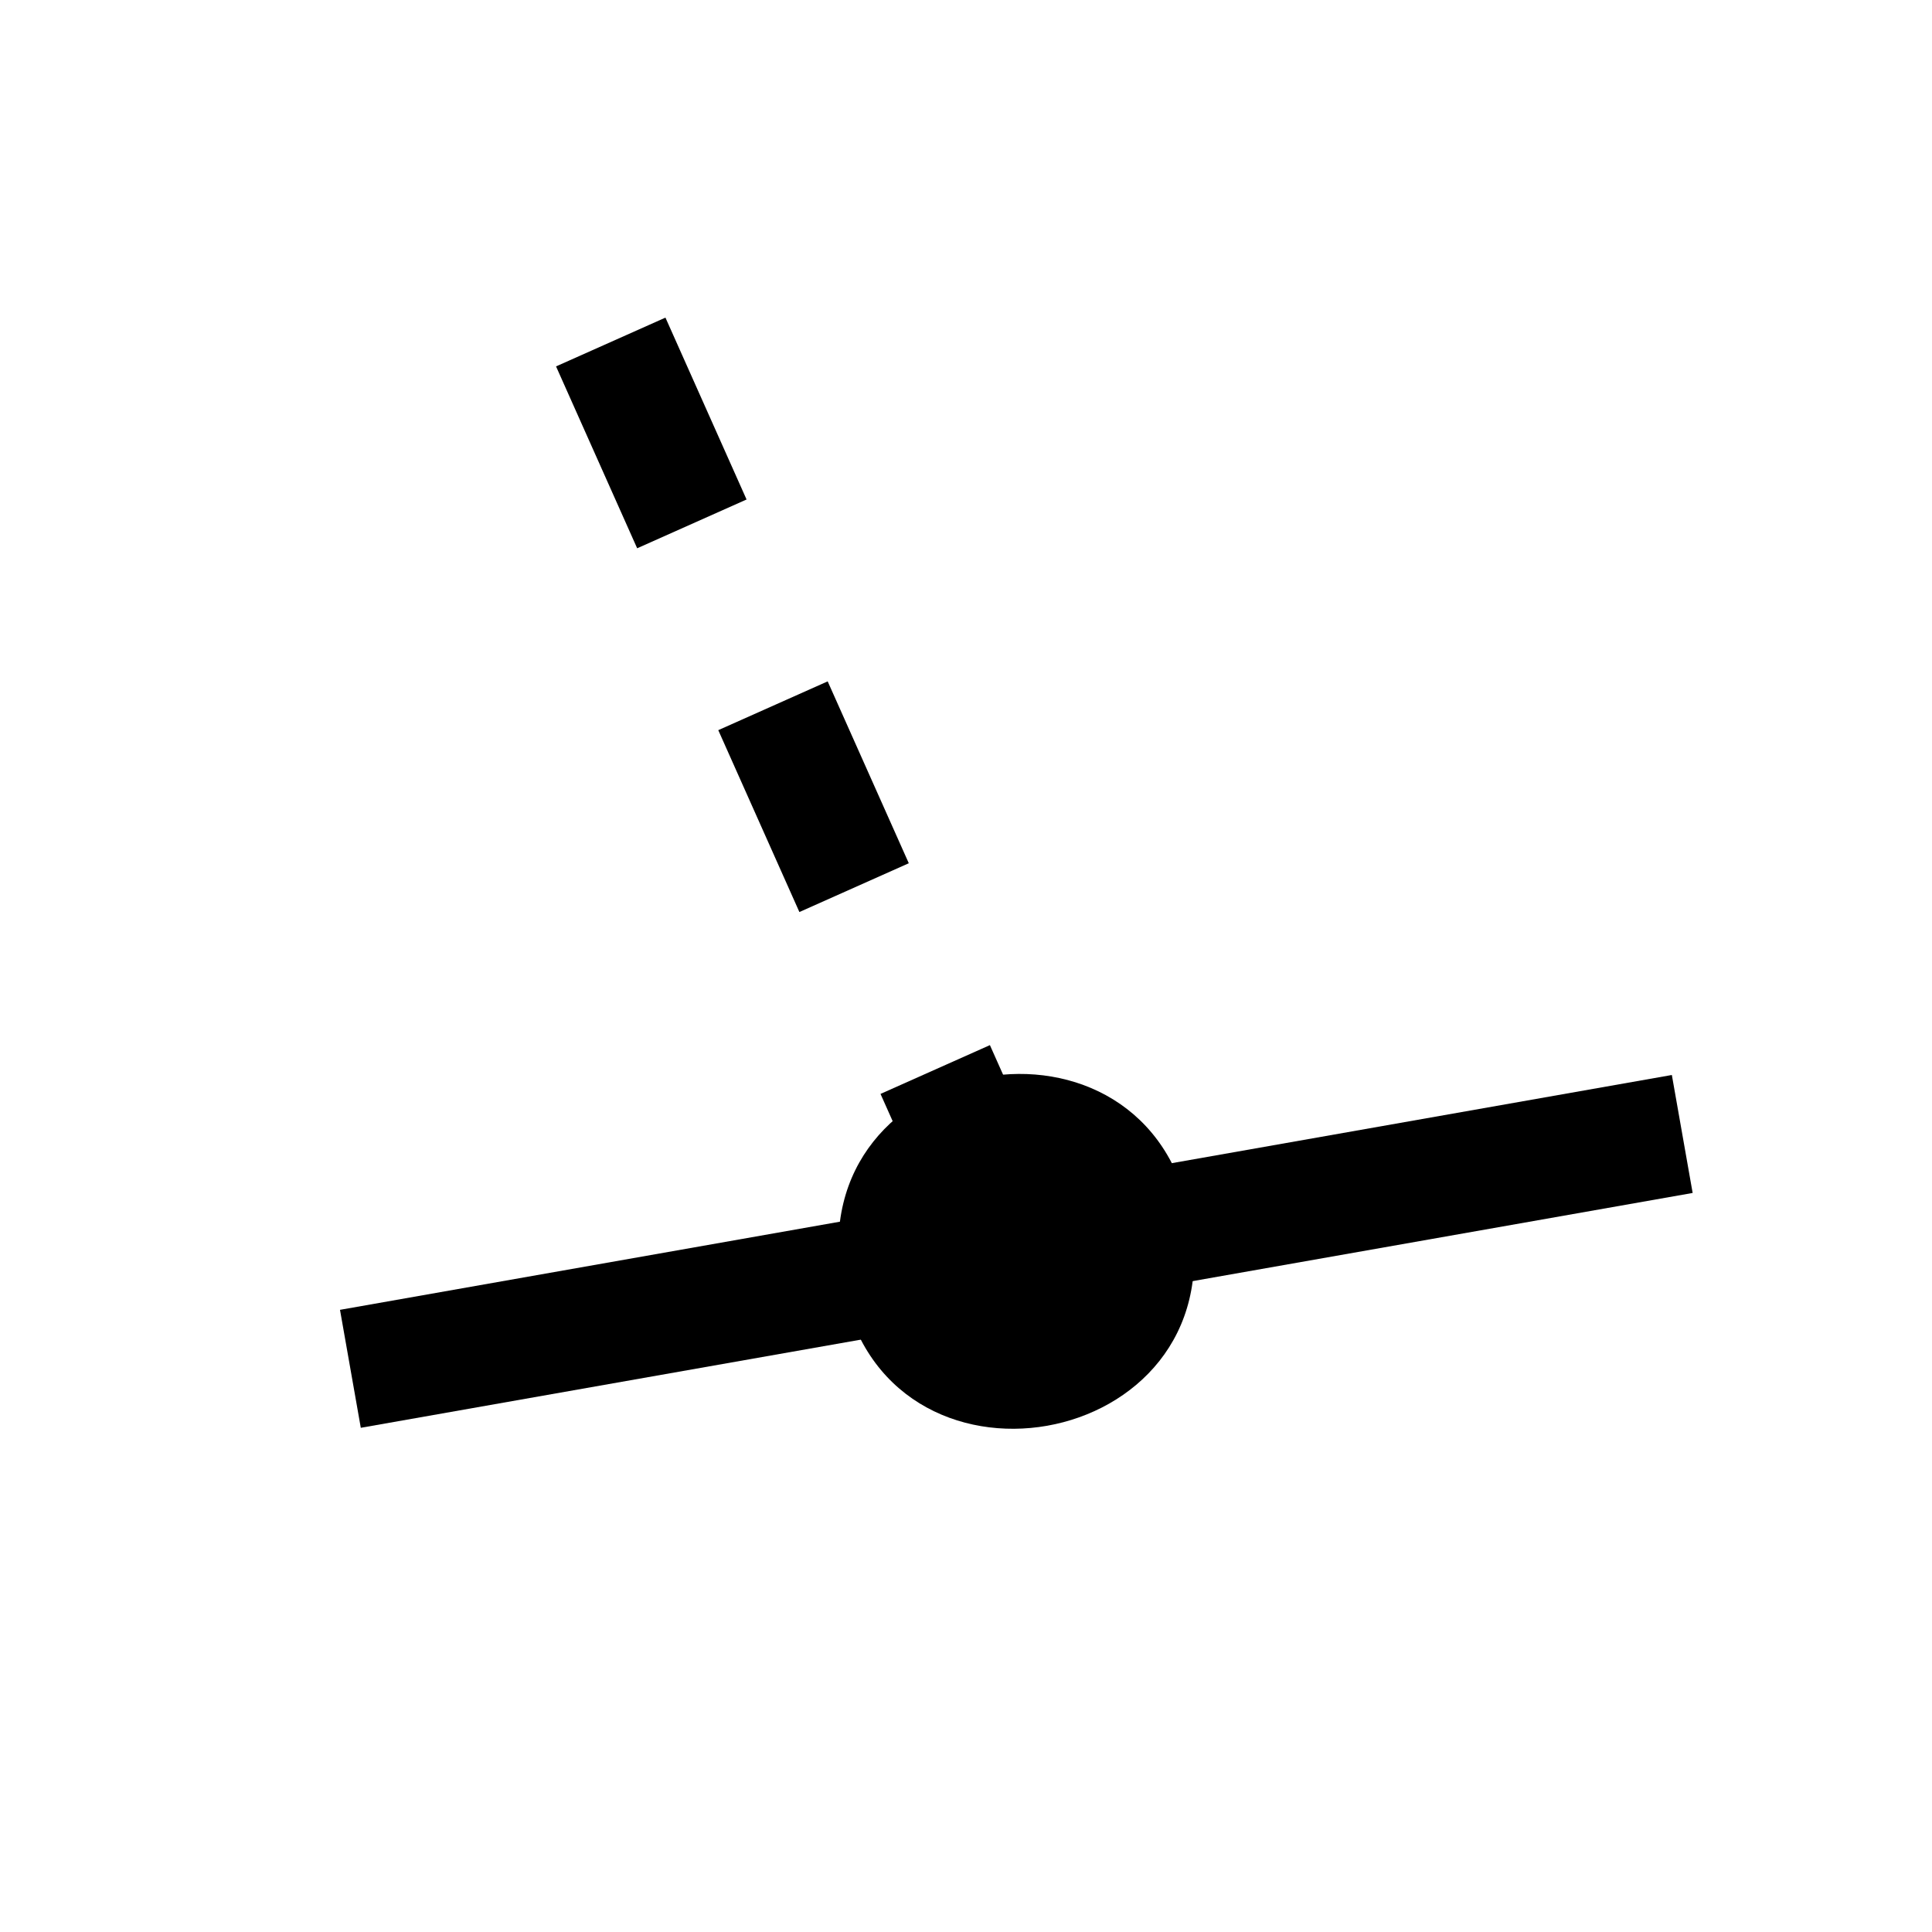
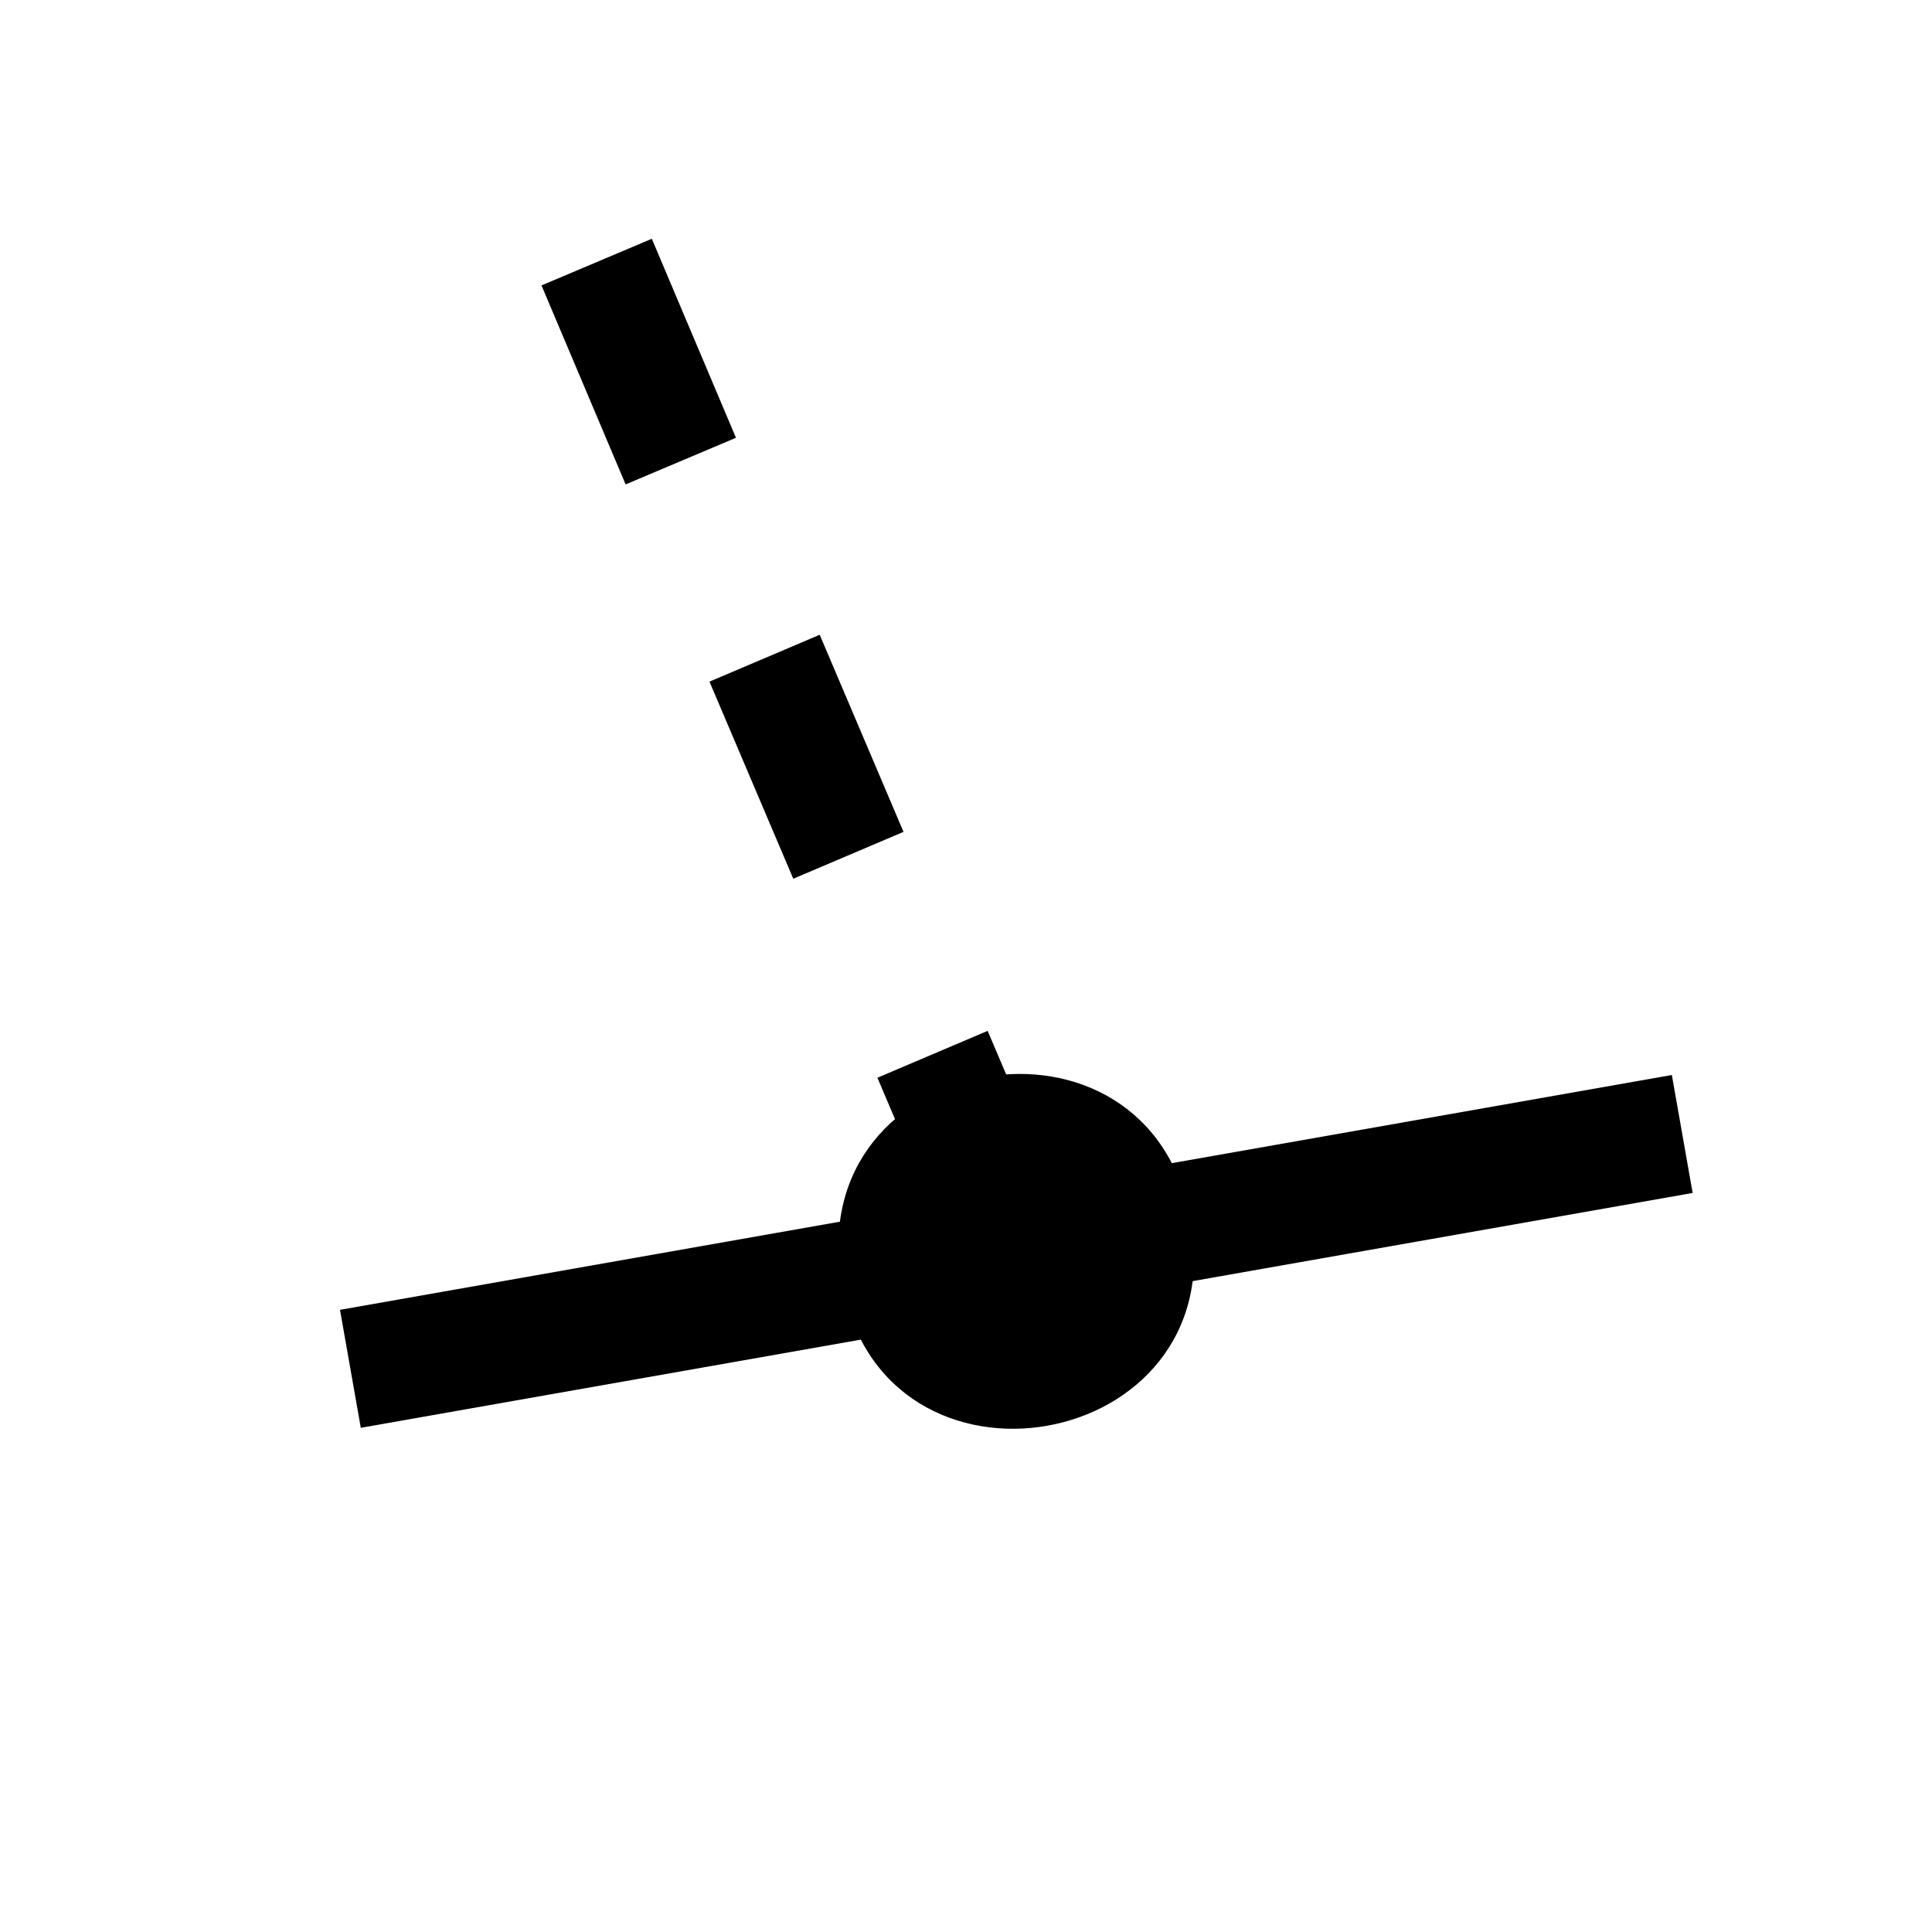
<svg xmlns="http://www.w3.org/2000/svg" width="24" height="24" viewBox="0 0 24 24">
  <path fill="none" stroke-width="0.062" stroke-linecap="butt" stroke-linejoin="round" stroke="rgb(0%, 0%, 0%)" stroke-opacity="1" stroke-miterlimit="10" d="M 0.15 0.8 L 0.85 0.8 " transform="matrix(23.63539, -4.167556, 4.167556, 23.63539, -2.526605, -1.279223)" />
  <path fill-rule="nonzero" fill="rgb(0%, 0%, 0%)" fill-opacity="1" d="M 14.793 15.164 C 15.301 18.051 10.969 18.816 10.457 15.926 C 9.949 13.039 14.281 12.273 14.793 15.164 " />
-   <path fill="none" stroke-width="0.062" stroke-linecap="butt" stroke-linejoin="round" stroke="rgb(0%, 0%, 0%)" stroke-opacity="1" stroke-miterlimit="10" d="M 0.5 0.8 L 0.475 0.7 M 0.45 0.6 L 0.425 0.5 M 0.4 0.4 L 0.375 0.3 " transform="matrix(23.63539, -4.167556, 4.167556, 23.63539, -2.526605, -1.279223)" />
+   <path fill="none" stroke-width="0.062" stroke-linecap="butt" stroke-linejoin="round" stroke="rgb(0%, 0%, 0%)" stroke-opacity="1" stroke-miterlimit="10" d="M 0.5 0.8 L 0.475 0.692 M 0.45 0.583 L 0.425 0.475 M 0.4 0.367 L 0.375 0.258 " transform="matrix(23.63539, -4.167556, 4.167556, 23.63539, -2.526605, -1.279223)" />
</svg>
